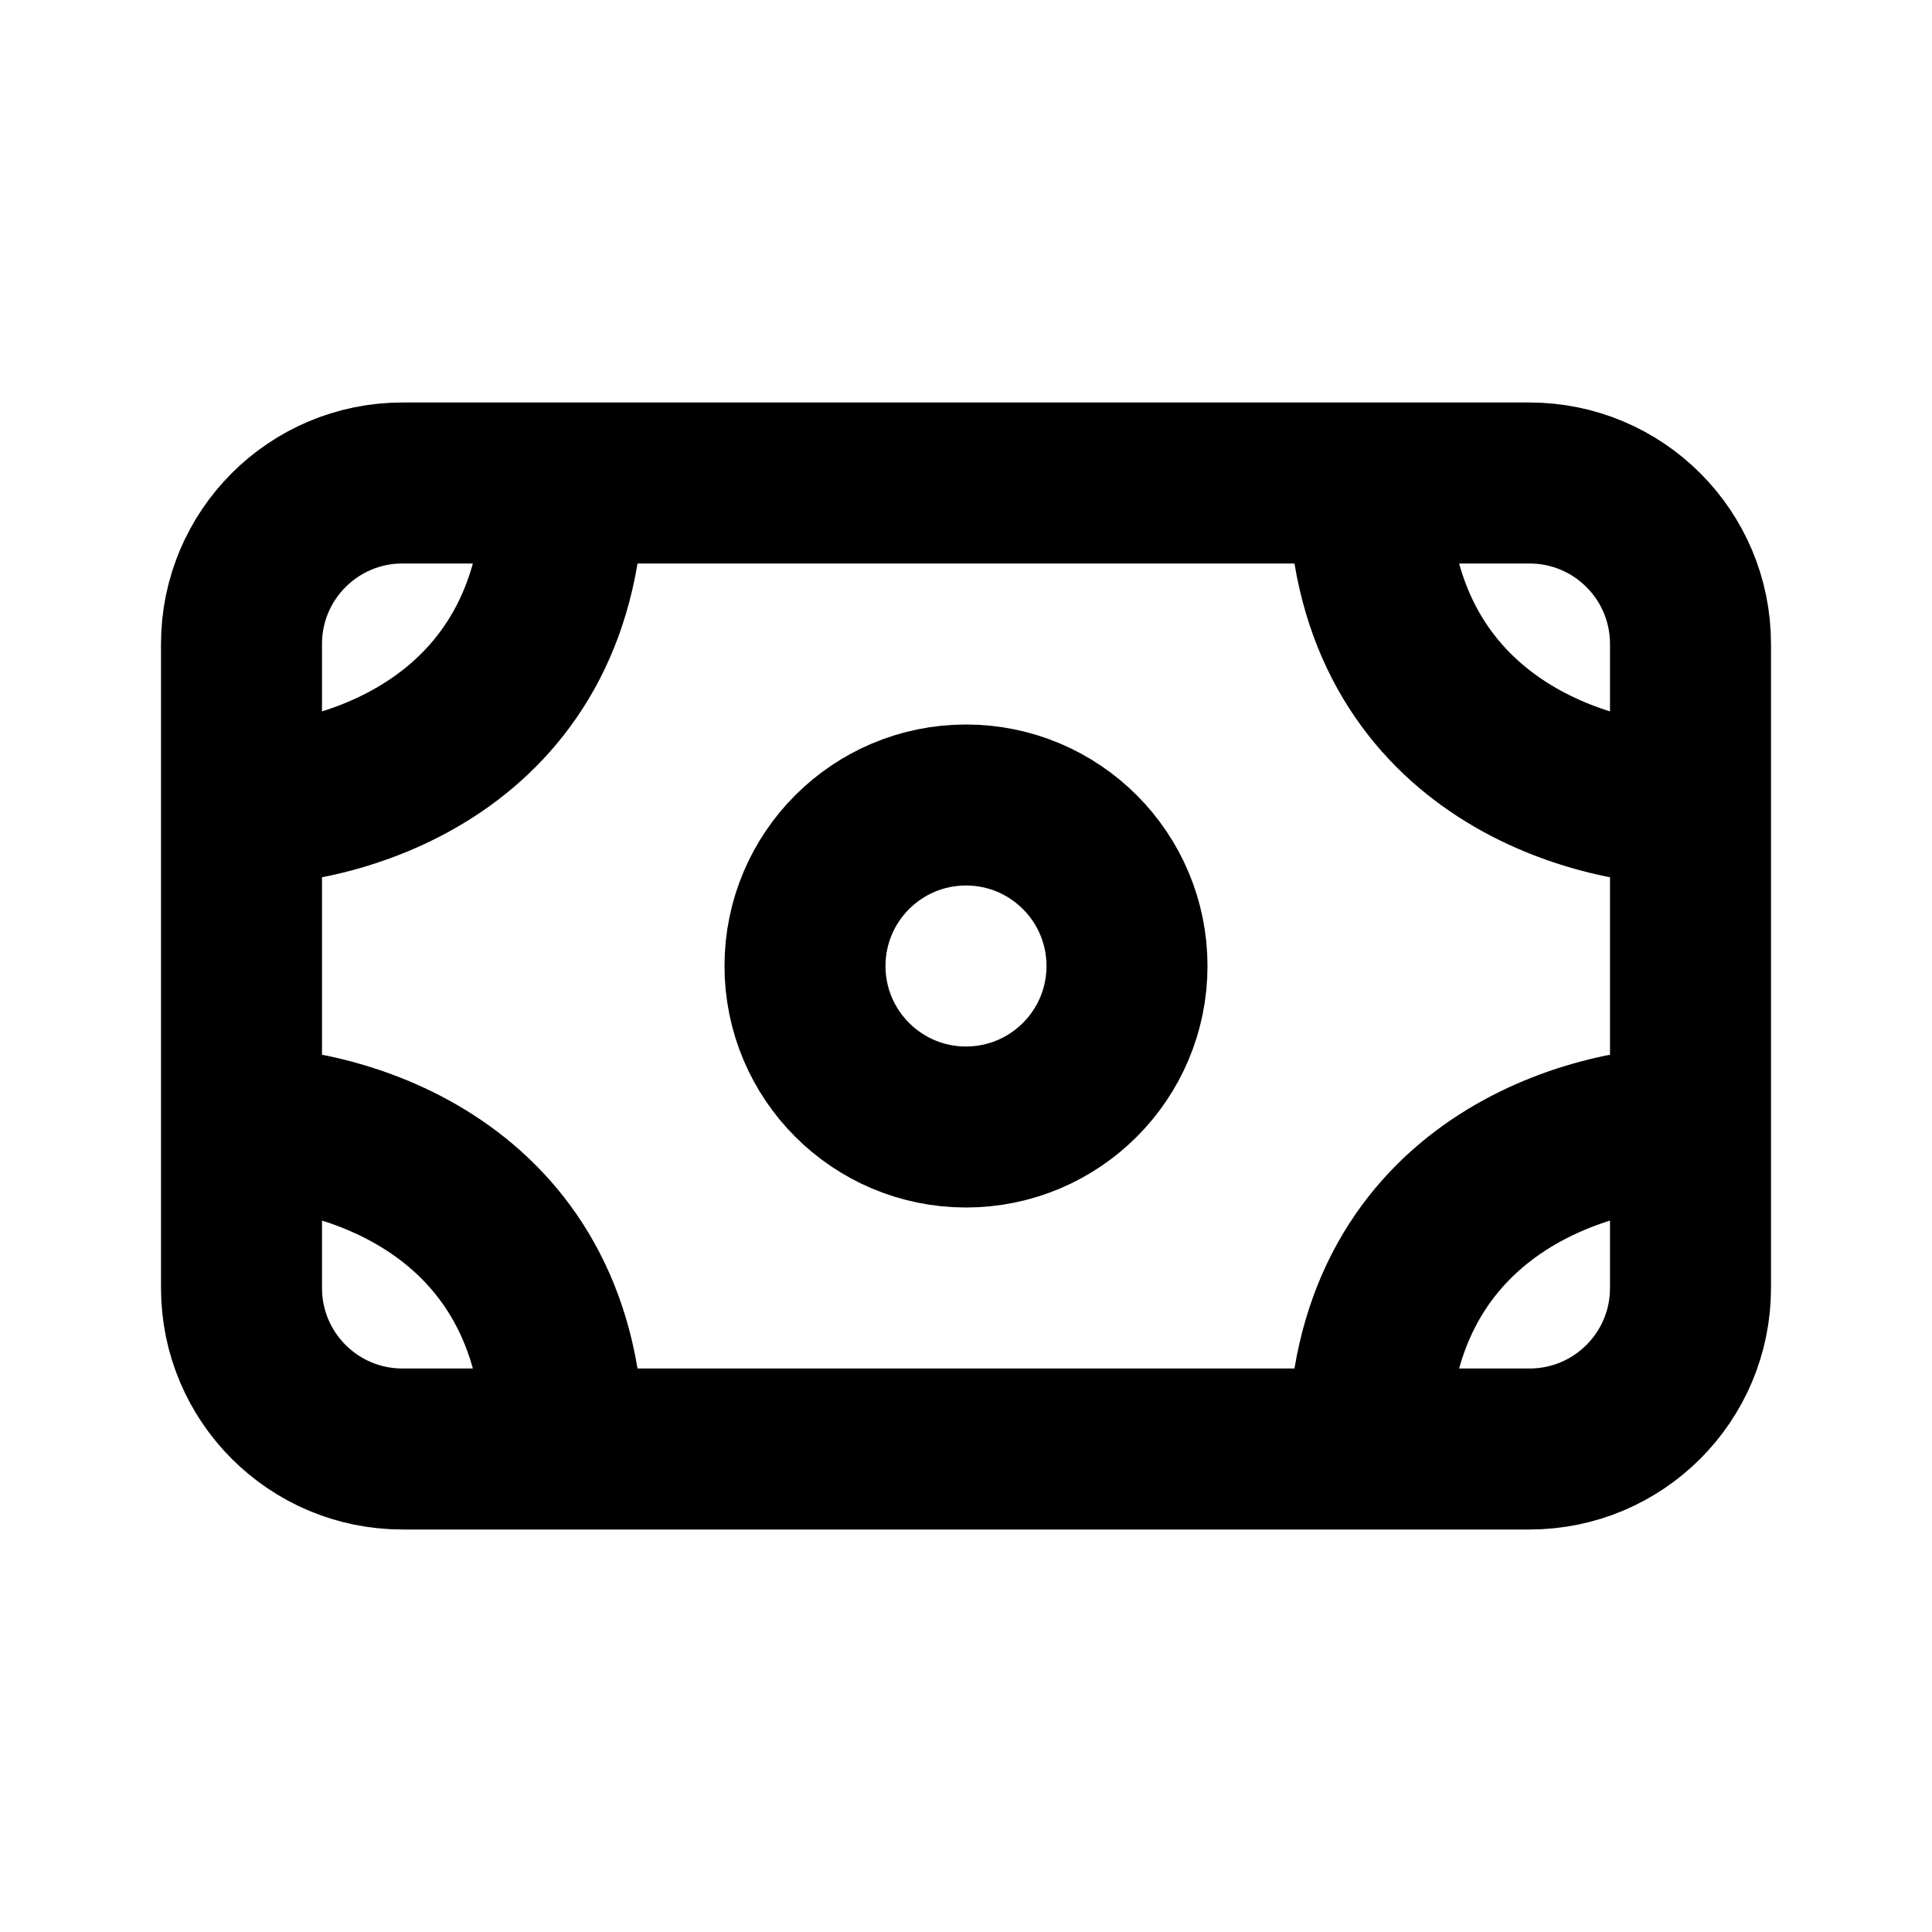
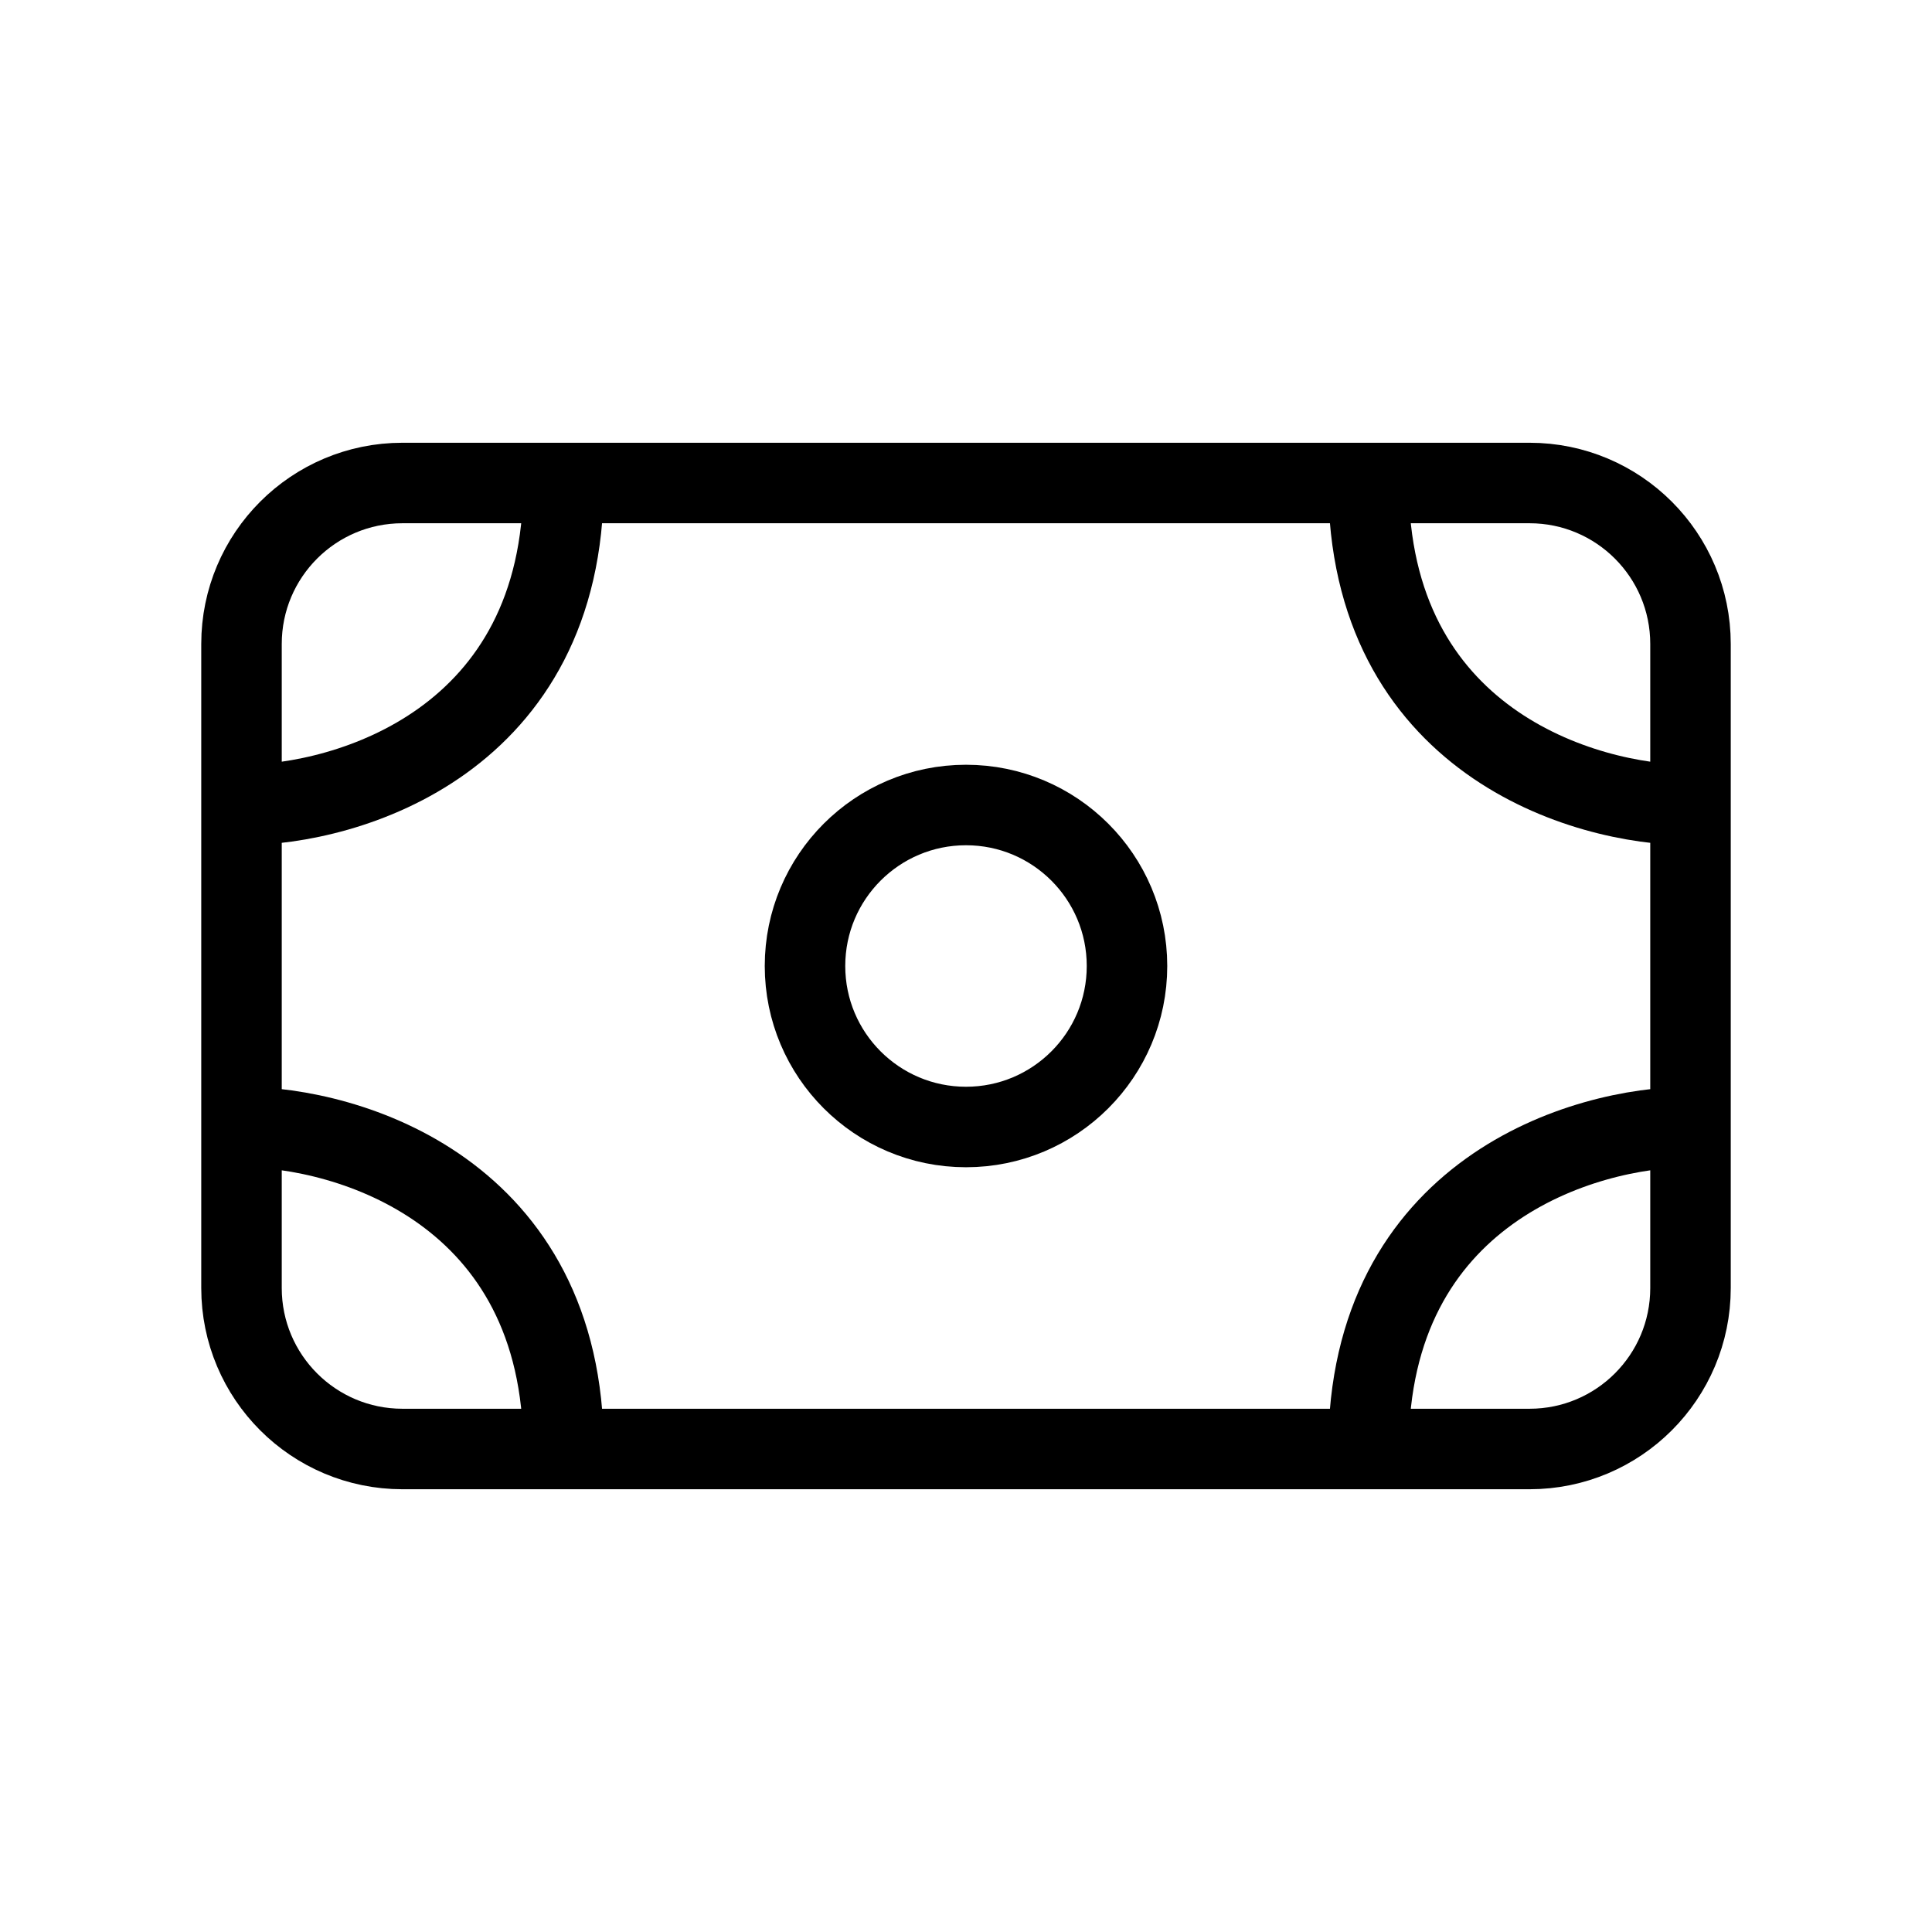
<svg xmlns="http://www.w3.org/2000/svg" width="800px" height="800px" viewBox="0 0 24 24" fill="none">
-   <path d="M3 10L3 8C3 6.895 3.895 6 5 6L7 6M3 10C4.333 10 7 9.2 7 6M3 10L3 14M21 10V8C21 6.895 20.105 6 19 6H17M21 10C19.667 10 17 9.2 17 6M21 10V14M7 6L17 6M21 14V16C21 17.105 20.105 18 19 18H17M21 14C19.667 14 17 14.8 17 18M17 18H7M3 14L3 16C3 17.105 3.895 18 5 18H7M3 14C4.333 14 7 14.8 7 18" stroke="#000000" stroke-linecap="round" stroke-linejoin="round" stroke-width="2" />
-   <circle cx="12" cy="12" r="2" stroke="#000000" stroke-linecap="round" stroke-linejoin="round" stroke-width="2" />
+   <path d="M3 10L3 8C3 6.895 3.895 6 5 6L7 6M3 10C4.333 10 7 9.2 7 6M3 10L3 14M21 10V8C21 6.895 20.105 6 19 6H17M21 10C19.667 10 17 9.2 17 6M21 10V14M7 6L17 6M21 14V16C21 17.105 20.105 18 19 18H17M21 14C19.667 14 17 14.8 17 18M17 18H7M3 14L3 16C3 17.105 3.895 18 5 18H7M3 14C4.333 14 7 14.8 7 18" stroke="#000000" strokeLinecap="round" strokeLinejoin="round" strokeWidth="2" />
+   <circle cx="12" cy="12" r="2" stroke="#000000" strokeLinecap="round" strokeLinejoin="round" strokeWidth="2" />
</svg>
